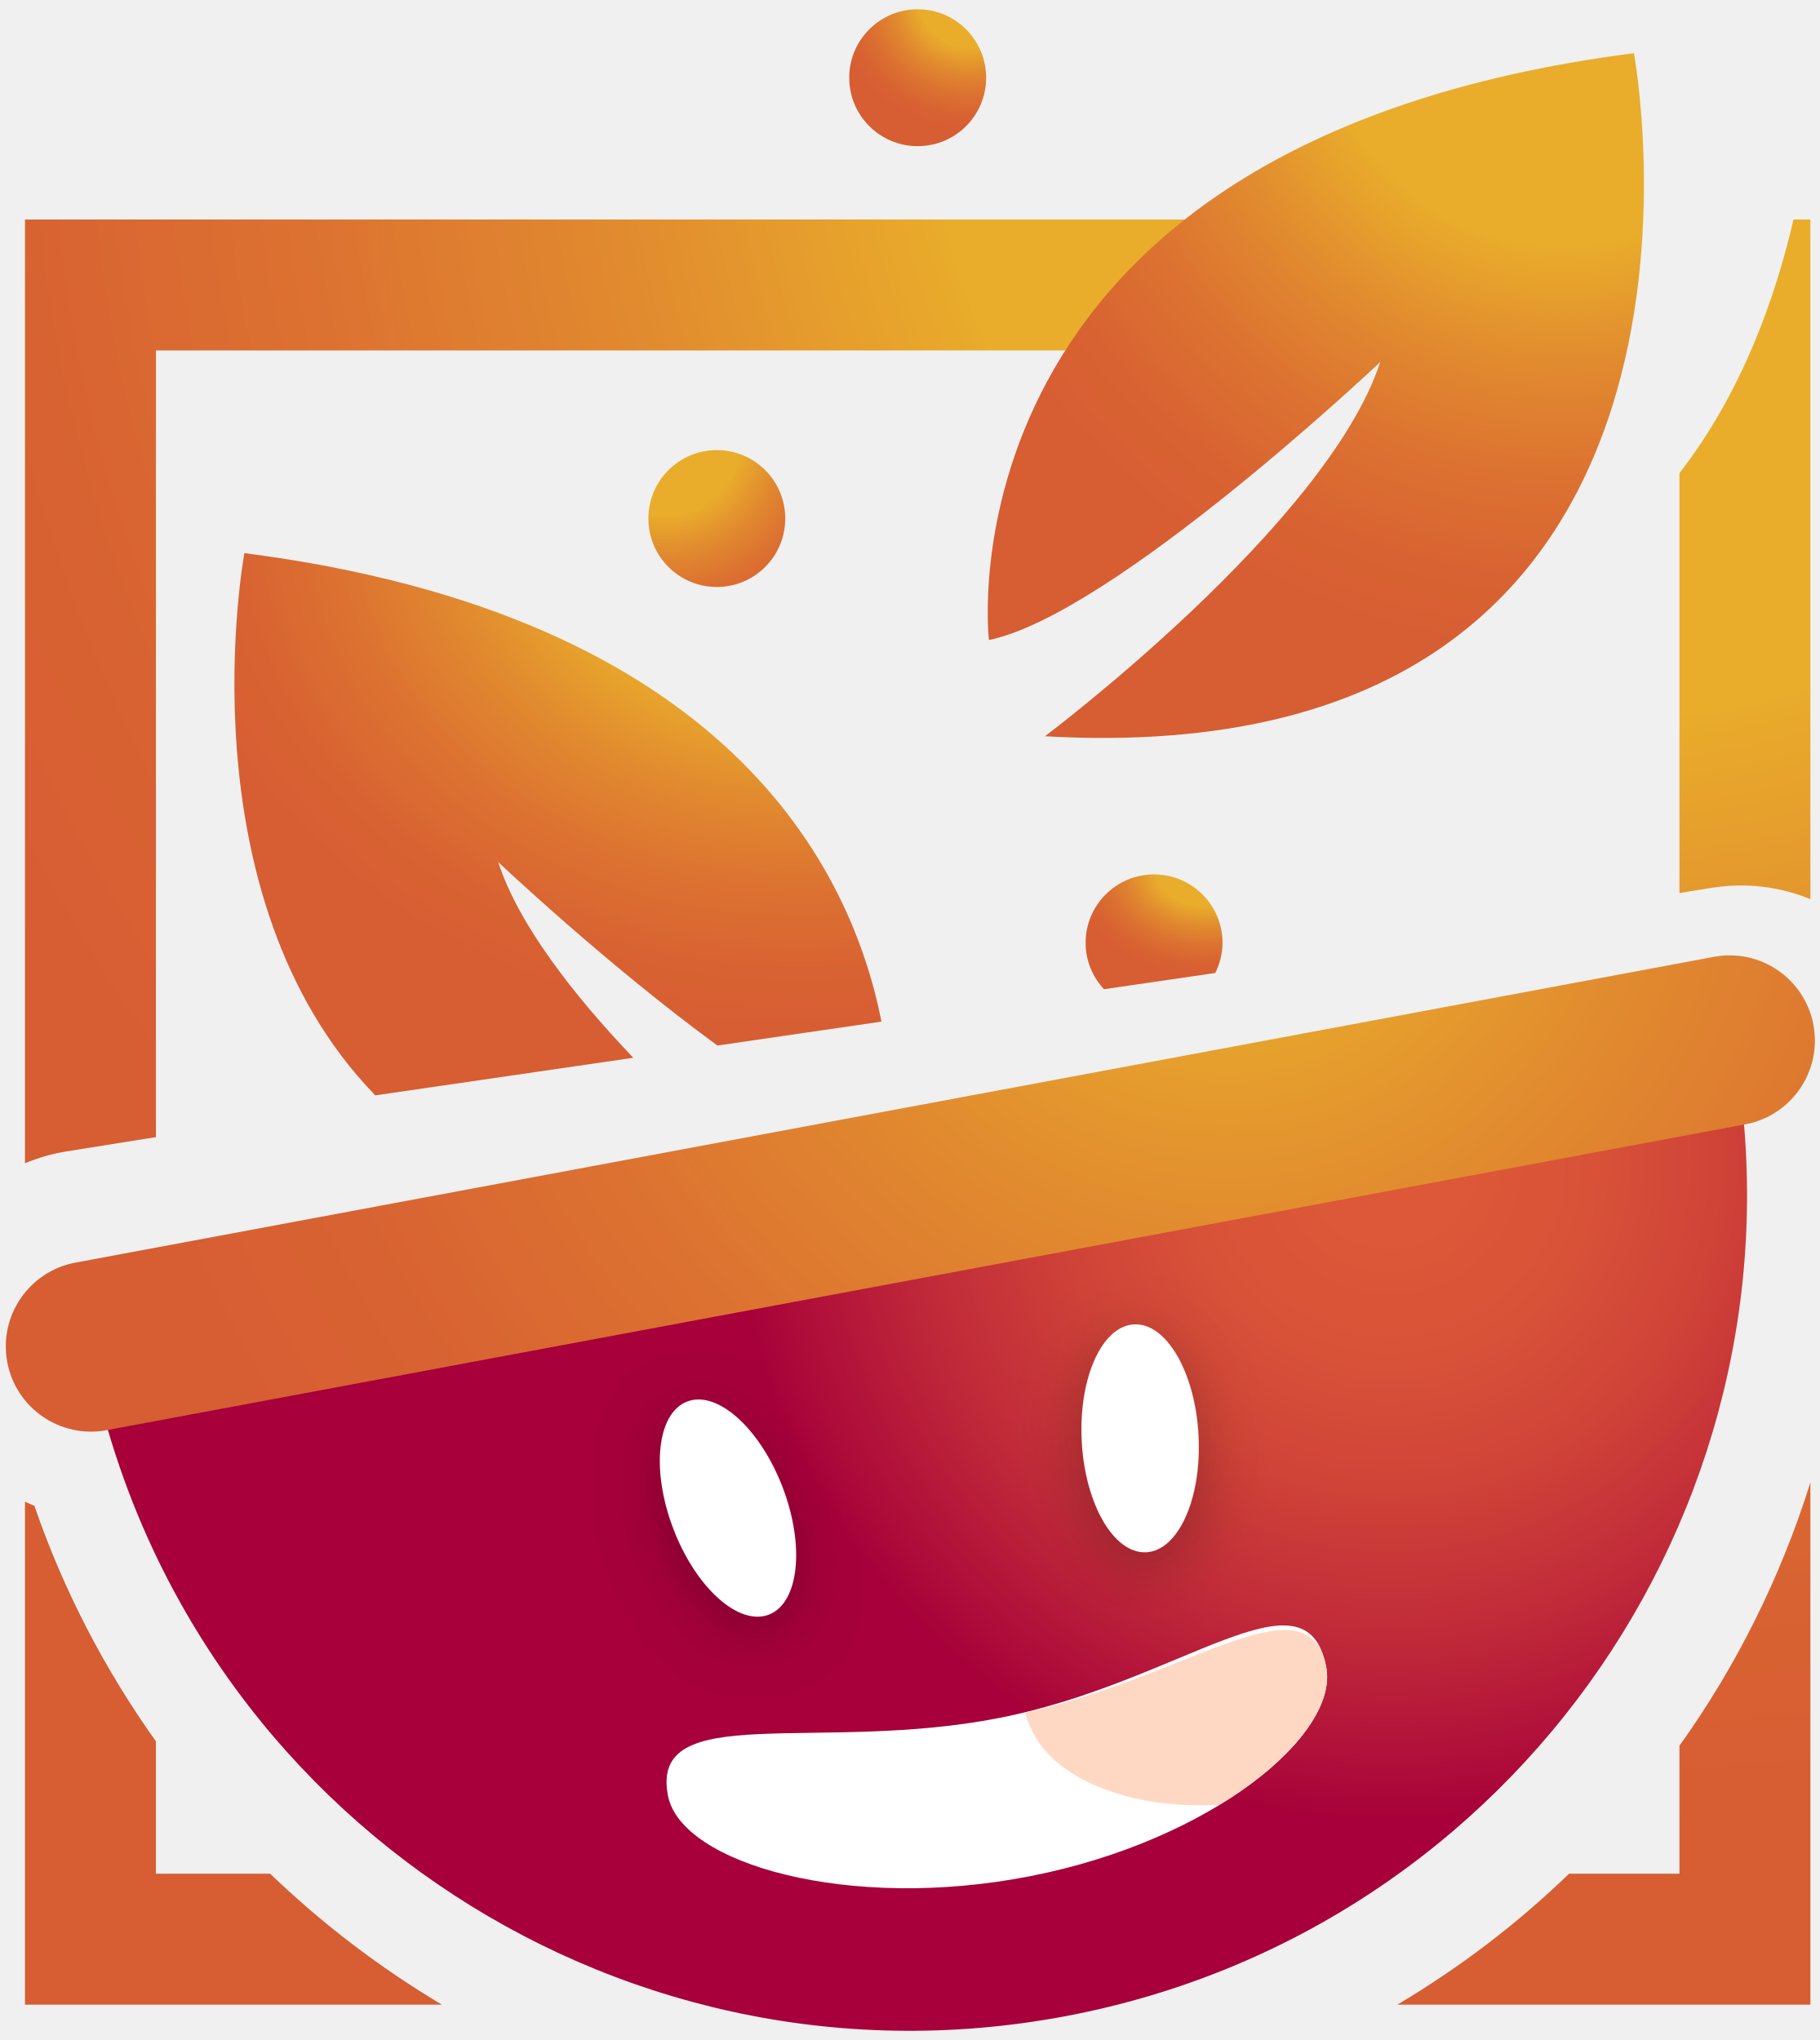
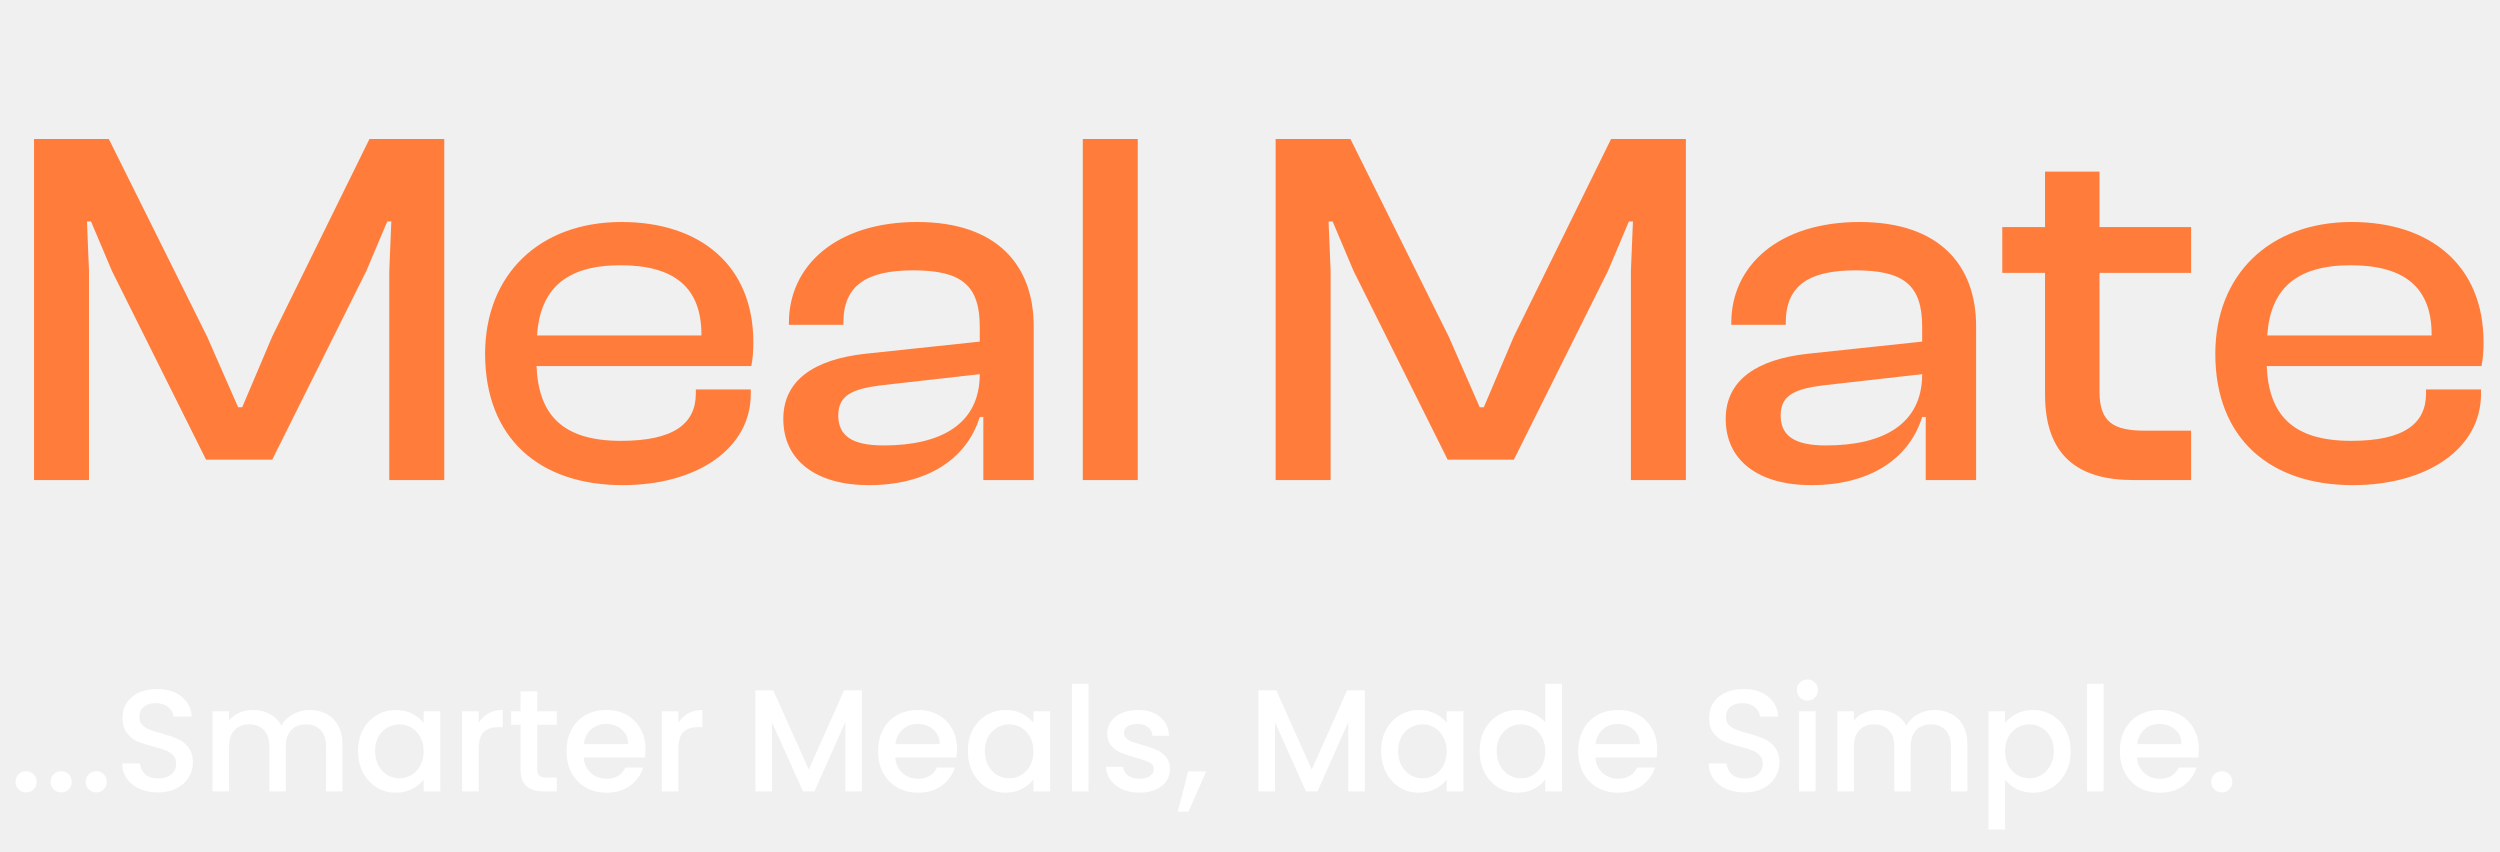
- <svg xmlns="http://www.w3.org/2000/svg" width="99" height="111" viewBox="0 0 99 111" fill="none">
-   <path d="M42.719 28.215C42.719 30.271 41.053 31.939 38.996 31.939C36.939 31.939 35.273 30.271 35.273 28.215C35.273 26.159 36.939 24.491 38.996 24.491C41.053 24.491 42.719 26.159 42.719 28.215Z" fill="url(#paint0_radial_15_9127)" />
-   <path d="M53.648 4.229C53.648 6.286 51.981 7.953 49.924 7.953C47.867 7.953 46.2 6.286 46.2 4.229C46.2 2.173 47.867 0.505 49.924 0.505C51.981 0.506 53.648 2.173 53.648 4.229Z" fill="url(#paint1_radial_15_9127)" />
-   <path d="M78.588 19.067H80.607C81.168 18.365 81.657 17.659 82.046 16.954C82.046 16.954 80.688 17.823 78.588 19.067Z" fill="url(#paint2_radial_15_9127)" />
-   <path d="M3.594 62.654C2.816 62.779 2.07 63.002 1.359 63.294V11.944H66.518C64.045 14.267 62.309 16.759 61.097 19.067H8.483V61.871L3.594 62.654ZM8.483 101.951V94.752C5.712 90.862 3.462 86.559 1.869 81.93C1.694 81.868 1.53 81.782 1.359 81.711V109.075H24.035C20.66 107.064 17.526 104.672 14.696 101.951H8.483ZM91.366 101.951H85.362C82.556 104.663 79.422 107.055 76.021 109.075H98.49V80.658C96.876 85.824 94.464 90.657 91.366 94.99V101.951ZM91.366 25.743V48.59L93.136 48.306C93.743 48.209 94.362 48.167 94.976 48.183C96.213 48.215 97.397 48.477 98.489 48.923V11.944H97.571C96.576 16.243 94.741 21.397 91.366 25.743Z" fill="url(#paint3_radial_15_9127)" />
-   <path d="M53.8 34.824C53.8 34.824 50.612 7.82 88.889 2.893C88.889 2.893 96.25 42.296 56.847 40.061C56.847 40.061 72.191 28.546 75.088 19.699C75.088 19.699 60.564 33.44 53.8 34.824Z" fill="url(#paint4_radial_15_9127)" />
-   <path d="M66.111 52.943C66.356 52.446 66.507 51.894 66.507 51.303C66.507 49.246 64.84 47.579 62.783 47.579C60.726 47.579 59.06 49.246 59.06 51.303C59.06 52.28 59.445 53.16 60.058 53.825L66.111 52.943Z" fill="url(#paint5_radial_15_9127)" />
-   <path d="M34.452 57.556C31.21 54.153 28.221 50.328 27.099 46.902C27.099 46.902 32.999 52.483 39.029 56.889L47.953 55.589C46.316 47.278 39.588 33.479 13.296 30.096C13.296 30.096 9.825 48.682 20.416 59.601L34.452 57.556Z" fill="url(#paint6_radial_15_9127)" />
-   <path d="M94.262 56.64C98.877 81.344 82.587 105.108 57.884 109.719C33.18 114.331 9.415 98.044 4.805 73.339L94.262 56.64Z" fill="url(#paint7_radial_15_9127)" />
-   <path d="M0.395 74.112C0.864 76.628 3.286 78.288 5.803 77.819L94.947 61.177C97.465 60.706 99.124 58.287 98.655 55.767C98.184 53.251 95.764 51.592 93.247 52.062L4.102 68.702C1.586 69.172 -0.074 71.595 0.395 74.112Z" fill="url(#paint8_radial_15_9127)" />
-   <g filter="url(#filter0_d_15_9127)">
-     <path d="M37.383 76.26C35.742 76.888 35.408 79.992 36.635 83.195C37.861 86.397 40.185 88.483 41.825 87.855C43.465 87.227 43.8 84.122 42.574 80.92C41.347 77.718 39.023 75.631 37.383 76.26Z" fill="white" />
-   </g>
-   <g filter="url(#filter1_d_15_9127)">
-     <path d="M61.692 72.062C59.938 72.156 58.666 75.008 58.85 78.432C59.034 81.857 60.605 84.555 62.359 84.461C64.112 84.367 65.385 81.515 65.201 78.091C65.018 74.667 63.446 71.967 61.692 72.062Z" fill="white" />
-   </g>
-   <path d="M72.148 90.691C72.871 94.376 65.938 100.146 56.049 102.086C46.16 104.027 37.064 101.402 36.341 97.717C35.311 92.469 44.484 95.416 54.373 93.475C64.262 91.535 71.044 85.065 72.148 90.691Z" fill="white" />
-   <mask id="mask0_15_9127" style="mask-type:alpha" maskUnits="userSpaceOnUse" x="36" y="88" width="37" height="15">
-     <path d="M72.247 90.98C72.909 94.677 65.882 100.331 55.962 102.107C46.042 103.883 36.99 101.109 36.328 97.412C35.386 92.147 44.508 95.246 54.428 93.469C64.348 91.693 71.236 85.336 72.247 90.98Z" fill="white" />
-   </mask>
-   <g mask="url(#mask0_15_9127)">
-     <mask id="mask1_15_9127" style="mask-type:alpha" maskUnits="userSpaceOnUse" x="36" y="88" width="37" height="15">
-       <path d="M72.147 90.691C72.87 94.376 65.938 100.146 56.049 102.086C46.16 104.027 37.063 101.402 36.34 97.717C35.31 92.469 44.483 95.416 54.372 93.475C64.261 91.535 71.043 85.065 72.147 90.691Z" fill="white" />
-     </mask>
-     <g mask="url(#mask1_15_9127)">
-       <path d="M82.426 81.55C84.336 85.518 80.84 92.832 73.585 96.324C66.331 99.817 58.068 98.163 56.157 94.195C53.437 88.545 61.878 90.543 69.133 87.051C76.387 83.559 79.51 75.492 82.426 81.55Z" fill="#FFD8C4" />
-     </g>
-   </g>
-   <defs>
-     <filter id="filter0_d_15_9127" x="32.334" y="73.477" width="14.541" height="18.942" filterUnits="userSpaceOnUse" color-interpolation-filters="sRGB">
-       <feFlood flood-opacity="0" result="BackgroundImageFix" />
-       <feColorMatrix in="SourceAlpha" type="matrix" values="0 0 0 0 0 0 0 0 0 0 0 0 0 0 0 0 0 0 127 0" result="hardAlpha" />
-       <feOffset dy="0.89" />
-       <feGaussianBlur stdDeviation="1.781" />
-       <feComposite in2="hardAlpha" operator="out" />
-       <feColorMatrix type="matrix" values="0 0 0 0 0 0 0 0 0 0 0 0 0 0 0 0 0 0 0.25 0" />
-       <feBlend mode="normal" in2="BackgroundImageFix" result="effect1_dropShadow_15_9127" />
-       <feBlend mode="normal" in="SourceGraphic" in2="effect1_dropShadow_15_9127" result="shape" />
-     </filter>
-     <filter id="filter1_d_15_9127" x="55.271" y="69.388" width="13.509" height="19.528" filterUnits="userSpaceOnUse" color-interpolation-filters="sRGB">
-       <feFlood flood-opacity="0" result="BackgroundImageFix" />
-       <feColorMatrix in="SourceAlpha" type="matrix" values="0 0 0 0 0 0 0 0 0 0 0 0 0 0 0 0 0 0 127 0" result="hardAlpha" />
-       <feOffset dy="0.89" />
-       <feGaussianBlur stdDeviation="1.781" />
-       <feComposite in2="hardAlpha" operator="out" />
-       <feColorMatrix type="matrix" values="0 0 0 0 0 0 0 0 0 0 0 0 0 0 0 0 0 0 0.25 0" />
-       <feBlend mode="normal" in2="BackgroundImageFix" result="effect1_dropShadow_15_9127" />
-       <feBlend mode="normal" in="SourceGraphic" in2="effect1_dropShadow_15_9127" result="shape" />
-     </filter>
-     <radialGradient id="paint0_radial_15_9127" cx="0" cy="0" r="1" gradientUnits="userSpaceOnUse" gradientTransform="translate(36.1813 23.9501) scale(12.2743 12.2744)">
-       <stop offset="0.333" stop-color="#E9AD2B" />
-       <stop offset="0.336" stop-color="#E9AC2B" />
-       <stop offset="0.502" stop-color="#E18A2F" />
-       <stop offset="0.66" stop-color="#DC7131" />
-       <stop offset="0.804" stop-color="#D86232" />
-       <stop offset="0.922" stop-color="#D75D33" />
-     </radialGradient>
-     <radialGradient id="paint1_radial_15_9127" cx="0" cy="0" r="1" gradientUnits="userSpaceOnUse" gradientTransform="translate(52.7404 -0.0361506) rotate(180) scale(8.21896 7.87459)">
-       <stop offset="0.333" stop-color="#E9AD2B" />
-       <stop offset="0.336" stop-color="#E9AC2B" />
-       <stop offset="0.502" stop-color="#E18A2F" />
-       <stop offset="0.66" stop-color="#DC7131" />
-       <stop offset="0.804" stop-color="#D86232" />
-       <stop offset="0.922" stop-color="#D75D33" />
-     </radialGradient>
-     <radialGradient id="paint2_radial_15_9127" cx="0" cy="0" r="1" gradientUnits="userSpaceOnUse" gradientTransform="translate(79.5639 17.285) scale(1.78671 1.7867)">
-       <stop offset="0.004" stop-color="#D81988" />
-       <stop offset="0.144" stop-color="#D21A87" />
-       <stop offset="0.333" stop-color="#C11D84" />
-       <stop offset="0.549" stop-color="#A42280" />
-       <stop offset="0.785" stop-color="#7D297A" />
-       <stop offset="1" stop-color="#533174" />
-     </radialGradient>
-     <radialGradient id="paint3_radial_15_9127" cx="0" cy="0" r="1" gradientUnits="userSpaceOnUse" gradientTransform="translate(86.6538 4.88472) rotate(180) scale(107.188 102.697)">
-       <stop offset="0.333" stop-color="#E9AD2B" />
-       <stop offset="0.336" stop-color="#E9AC2B" />
-       <stop offset="0.502" stop-color="#E18A2F" />
-       <stop offset="0.66" stop-color="#DC7131" />
-       <stop offset="0.804" stop-color="#D86232" />
-       <stop offset="0.922" stop-color="#D75D33" />
-     </radialGradient>
-     <radialGradient id="paint4_radial_15_9127" cx="0" cy="0" r="1" gradientUnits="userSpaceOnUse" gradientTransform="translate(85.0834 0.185441) rotate(180) scale(39.3945 39.3945)">
-       <stop offset="0.333" stop-color="#E9AD2B" />
-       <stop offset="0.336" stop-color="#E9AC2B" />
-       <stop offset="0.502" stop-color="#E18A2F" />
-       <stop offset="0.66" stop-color="#DC7131" />
-       <stop offset="0.804" stop-color="#D86232" />
-       <stop offset="0.922" stop-color="#D75D33" />
-     </radialGradient>
-     <radialGradient id="paint5_radial_15_9127" cx="0" cy="0" r="1" gradientUnits="userSpaceOnUse" gradientTransform="translate(65.5995 47.1249) rotate(180) scale(8.21794 6.60359)">
-       <stop offset="0.333" stop-color="#E9AD2B" />
-       <stop offset="0.336" stop-color="#E9AC2B" />
-       <stop offset="0.502" stop-color="#E18A2F" />
-       <stop offset="0.66" stop-color="#DC7131" />
-       <stop offset="0.804" stop-color="#D86232" />
-       <stop offset="0.922" stop-color="#D75D33" />
-     </radialGradient>
-     <radialGradient id="paint6_radial_15_9127" cx="0" cy="0" r="1" gradientUnits="userSpaceOnUse" gradientTransform="translate(43.6632 27.9514) rotate(180) scale(38.8455 31.1961)">
-       <stop offset="0.333" stop-color="#E9AD2B" />
-       <stop offset="0.336" stop-color="#E9AC2B" />
-       <stop offset="0.502" stop-color="#E18A2F" />
-       <stop offset="0.66" stop-color="#DC7131" />
-       <stop offset="0.804" stop-color="#D86232" />
-       <stop offset="0.922" stop-color="#D75D33" />
-     </radialGradient>
-     <radialGradient id="paint7_radial_15_9127" cx="0" cy="0" r="1" gradientUnits="userSpaceOnUse" gradientTransform="translate(75.8591 63.1012) rotate(169.426) scale(54.3659 54.3659)">
-       <stop offset="0.078" stop-color="#DC5838" />
-       <stop offset="0.189" stop-color="#D95338" />
-       <stop offset="0.326" stop-color="#D04438" />
-       <stop offset="0.475" stop-color="#C12B39" />
-       <stop offset="0.632" stop-color="#AC093A" />
-       <stop offset="0.667" stop-color="#A7003A" />
-     </radialGradient>
-     <radialGradient id="paint8_radial_15_9127" cx="0" cy="0" r="1" gradientUnits="userSpaceOnUse" gradientTransform="translate(67.0786 44.1678) rotate(169.426) scale(70.277 70.277)">
-       <stop offset="0.101" stop-color="#E9AD2B" />
-       <stop offset="0.105" stop-color="#E9AC2B" />
-       <stop offset="0.337" stop-color="#E18A2F" />
-       <stop offset="0.557" stop-color="#DC7131" />
-       <stop offset="0.758" stop-color="#D86232" />
-       <stop offset="0.922" stop-color="#D75D33" />
-     </radialGradient>
-   </defs>
+ <svg xmlns="http://www.w3.org/2000/svg" width="273" height="93" viewBox="0 0 273 93" fill="none">
+   <path d="M9.718 52.421H3.716V15.182H11.886L22.613 36.747L26.003 44.473H26.448L29.727 36.747L40.343 15.182H48.513V52.421H42.51V29.578L42.733 24.186H42.288L40.009 29.578L29.727 50.198H22.502L12.219 29.578L9.94 24.186H9.496L9.718 29.578V52.421ZM67.98 52.977C58.92 52.977 52.973 47.863 52.973 38.637C52.973 30.022 58.865 24.242 67.869 24.242C76.428 24.242 82.264 28.966 82.264 37.359C82.264 38.359 82.208 39.137 82.041 39.971H58.587C58.809 45.307 61.421 48.141 67.813 48.141C73.593 48.141 75.983 46.252 75.983 42.972V42.528H81.986V43.028C81.986 48.919 76.206 52.977 67.98 52.977ZM67.757 28.966C61.644 28.966 58.976 31.69 58.642 36.636H76.595V36.525C76.595 31.412 73.649 28.966 67.757 28.966ZM94.874 52.977C89.15 52.977 85.537 50.309 85.537 45.751C85.537 41.472 88.983 39.248 94.43 38.637L106.991 37.303V35.691C106.991 31.134 104.99 29.522 99.71 29.522C94.597 29.522 92.095 31.189 92.095 35.247V35.469H86.148V35.247C86.148 28.966 91.373 24.242 100.155 24.242C108.936 24.242 112.882 29.022 112.882 35.636V52.421H107.38V45.529H106.991C105.546 50.198 101.155 52.977 94.874 52.977ZM91.54 45.362C91.54 47.585 93.04 48.642 96.486 48.642C102.767 48.642 106.991 46.307 106.991 40.86L96.153 42.083C93.04 42.472 91.54 43.195 91.54 45.362ZM124.243 52.421H118.241V15.182H124.243V52.421ZM145.303 52.421H139.3V15.182H147.47L158.197 36.747L161.588 44.473H162.032L165.312 36.747L175.927 15.182H184.098V52.421H178.095V29.578L178.317 24.186H177.873L175.594 29.578L165.312 50.198H158.086L147.804 29.578L145.525 24.186H145.08L145.303 29.578V52.421ZM197.784 52.977C192.059 52.977 188.447 50.309 188.447 45.751C188.447 41.472 191.893 39.248 197.339 38.637L209.901 37.303V35.691C209.901 31.134 207.9 29.522 202.62 29.522C197.506 29.522 195.005 31.189 195.005 35.247V35.469H189.058V35.247C189.058 28.966 194.283 24.242 203.064 24.242C211.846 24.242 215.792 29.022 215.792 35.636V52.421H210.29V45.529H209.901C208.455 50.198 204.065 52.977 197.784 52.977ZM194.449 45.362C194.449 47.585 195.95 48.642 199.396 48.642C205.676 48.642 209.901 46.307 209.901 40.86L199.062 42.083C195.95 42.472 194.449 43.195 194.449 45.362ZM239.269 52.421H232.933C226.986 52.421 223.318 49.809 223.318 43.084V29.8H218.649V24.798H223.318V18.739H229.265V24.798H239.269V29.8H229.265V42.75C229.265 46.14 230.821 47.03 234.267 47.03H239.269V52.421ZM256.919 52.977C247.859 52.977 241.912 47.863 241.912 38.637C241.912 30.022 247.804 24.242 256.808 24.242C265.367 24.242 271.203 28.966 271.203 37.359C271.203 38.359 271.147 39.137 270.981 39.971H247.526C247.748 45.307 250.361 48.141 256.752 48.141C262.533 48.141 264.922 46.252 264.922 42.972V42.528H270.925V43.028C270.925 48.919 265.145 52.977 256.919 52.977ZM256.697 28.966C250.583 28.966 247.915 31.69 247.582 36.636H265.534V36.525C265.534 31.412 262.588 28.966 256.697 28.966Z" fill="#FF7C3B" />
+   <path d="M2.858 86.532C2.53 86.532 2.255 86.421 2.032 86.199C1.81 85.976 1.699 85.701 1.699 85.373C1.699 85.045 1.81 84.769 2.032 84.547C2.255 84.325 2.53 84.214 2.858 84.214C3.176 84.214 3.446 84.325 3.668 84.547C3.89 84.769 4.001 85.045 4.001 85.373C4.001 85.701 3.89 85.976 3.668 86.199C3.446 86.421 3.176 86.532 2.858 86.532ZM6.688 86.532C6.36 86.532 6.085 86.421 5.863 86.199C5.64 85.976 5.529 85.701 5.529 85.373C5.529 85.045 5.64 84.769 5.863 84.547C6.085 84.325 6.36 84.214 6.688 84.214C7.006 84.214 7.276 84.325 7.498 84.547C7.721 84.769 7.832 85.045 7.832 85.373C7.832 85.701 7.721 85.976 7.498 86.199C7.276 86.421 7.006 86.532 6.688 86.532ZM10.519 86.532C10.191 86.532 9.915 86.421 9.693 86.199C9.471 85.976 9.36 85.701 9.36 85.373C9.36 85.045 9.471 84.769 9.693 84.547C9.915 84.325 10.191 84.214 10.519 84.214C10.836 84.214 11.106 84.325 11.329 84.547C11.551 84.769 11.662 85.045 11.662 85.373C11.662 85.701 11.551 85.976 11.329 86.199C11.106 86.421 10.836 86.532 10.519 86.532ZM17.255 86.532C16.514 86.532 15.847 86.405 15.254 86.151C14.662 85.886 14.196 85.516 13.857 85.039C13.518 84.563 13.349 84.007 13.349 83.372H15.286C15.329 83.848 15.514 84.24 15.842 84.547C16.181 84.854 16.652 85.008 17.255 85.008C17.88 85.008 18.367 84.859 18.716 84.563C19.066 84.256 19.24 83.864 19.24 83.388C19.24 83.017 19.129 82.716 18.907 82.483C18.695 82.25 18.425 82.07 18.097 81.943C17.779 81.816 17.335 81.678 16.763 81.53C16.043 81.339 15.456 81.149 15 80.958C14.556 80.757 14.175 80.45 13.857 80.037C13.539 79.624 13.381 79.074 13.381 78.386C13.381 77.75 13.539 77.195 13.857 76.718C14.175 76.242 14.619 75.877 15.191 75.623C15.763 75.368 16.424 75.241 17.176 75.241C18.245 75.241 19.119 75.511 19.796 76.051C20.484 76.581 20.865 77.311 20.939 78.243H18.939C18.907 77.84 18.716 77.496 18.367 77.21C18.017 76.925 17.557 76.782 16.985 76.782C16.467 76.782 16.043 76.914 15.715 77.179C15.387 77.443 15.223 77.825 15.223 78.322C15.223 78.661 15.323 78.941 15.524 79.164C15.736 79.376 16.001 79.545 16.318 79.672C16.636 79.799 17.07 79.937 17.62 80.085C18.351 80.286 18.944 80.487 19.399 80.688C19.865 80.889 20.257 81.202 20.574 81.625C20.902 82.038 21.067 82.594 21.067 83.293C21.067 83.854 20.913 84.383 20.606 84.88C20.31 85.378 19.87 85.78 19.288 86.087C18.716 86.384 18.039 86.532 17.255 86.532ZM33.795 77.528C34.483 77.528 35.097 77.671 35.637 77.957C36.187 78.243 36.616 78.666 36.923 79.227C37.24 79.788 37.399 80.466 37.399 81.26V86.421H35.605V81.53C35.605 80.746 35.409 80.148 35.017 79.735C34.626 79.312 34.091 79.1 33.413 79.1C32.736 79.1 32.196 79.312 31.794 79.735C31.402 80.148 31.206 80.746 31.206 81.53V86.421H29.412V81.53C29.412 80.746 29.216 80.148 28.824 79.735C28.432 79.312 27.898 79.1 27.22 79.1C26.543 79.1 26.003 79.312 25.601 79.735C25.209 80.148 25.013 80.746 25.013 81.53V86.421H23.203V77.671H25.013V78.671C25.309 78.311 25.685 78.031 26.14 77.83C26.596 77.629 27.083 77.528 27.601 77.528C28.3 77.528 28.925 77.676 29.475 77.973C30.026 78.269 30.449 78.698 30.746 79.259C31.01 78.73 31.423 78.311 31.984 78.004C32.545 77.687 33.149 77.528 33.795 77.528ZM39.099 82.006C39.099 81.128 39.279 80.35 39.639 79.672C40.01 78.994 40.508 78.47 41.132 78.1C41.767 77.719 42.466 77.528 43.228 77.528C43.916 77.528 44.514 77.666 45.023 77.941C45.541 78.206 45.954 78.539 46.261 78.941V77.671H48.087V86.421H46.261V85.119C45.954 85.532 45.536 85.876 45.007 86.151C44.477 86.426 43.874 86.564 43.197 86.564C42.445 86.564 41.757 86.373 41.132 85.992C40.508 85.6 40.01 85.061 39.639 84.372C39.279 83.674 39.099 82.885 39.099 82.006ZM46.261 82.038C46.261 81.435 46.134 80.91 45.88 80.466C45.637 80.021 45.314 79.683 44.911 79.45C44.509 79.217 44.075 79.1 43.609 79.1C43.144 79.1 42.709 79.217 42.307 79.45C41.905 79.672 41.577 80.005 41.323 80.45C41.079 80.884 40.957 81.403 40.957 82.006C40.957 82.61 41.079 83.139 41.323 83.594C41.577 84.049 41.905 84.399 42.307 84.642C42.72 84.875 43.154 84.992 43.609 84.992C44.075 84.992 44.509 84.875 44.911 84.642C45.314 84.409 45.637 84.071 45.88 83.626C46.134 83.171 46.261 82.641 46.261 82.038ZM52.276 78.941C52.54 78.497 52.89 78.153 53.324 77.909C53.768 77.655 54.292 77.528 54.896 77.528V79.402H54.435C53.726 79.402 53.186 79.582 52.816 79.942C52.456 80.302 52.276 80.926 52.276 81.816V86.421H50.465V77.671H52.276V78.941ZM58.672 79.148V83.991C58.672 84.319 58.746 84.558 58.894 84.706C59.053 84.844 59.318 84.912 59.688 84.912H60.8V86.421H59.371C58.555 86.421 57.931 86.23 57.497 85.849C57.063 85.468 56.846 84.849 56.846 83.991V79.148H55.813V77.671H56.846V75.496H58.672V77.671H60.8V79.148H58.672ZM70.488 81.832C70.488 82.16 70.467 82.456 70.424 82.721H63.739C63.792 83.42 64.051 83.981 64.517 84.404C64.983 84.828 65.554 85.039 66.232 85.039C67.206 85.039 67.894 84.632 68.296 83.817H70.249C69.985 84.621 69.503 85.283 68.804 85.802C68.116 86.31 67.259 86.564 66.232 86.564C65.395 86.564 64.644 86.379 63.977 86.008C63.321 85.627 62.802 85.098 62.421 84.42C62.05 83.732 61.865 82.938 61.865 82.038C61.865 81.138 62.045 80.35 62.405 79.672C62.775 78.984 63.289 78.454 63.945 78.084C64.612 77.713 65.374 77.528 66.232 77.528C67.058 77.528 67.793 77.708 68.439 78.068C69.085 78.428 69.588 78.936 69.948 79.593C70.308 80.238 70.488 80.985 70.488 81.832ZM68.598 81.26C68.587 80.593 68.349 80.058 67.883 79.656C67.418 79.254 66.841 79.053 66.153 79.053C65.528 79.053 64.993 79.254 64.549 79.656C64.104 80.048 63.839 80.582 63.755 81.26H68.598ZM74.08 78.941C74.344 78.497 74.694 78.153 75.128 77.909C75.572 77.655 76.096 77.528 76.7 77.528V79.402H76.239C75.53 79.402 74.99 79.582 74.62 79.942C74.26 80.302 74.08 80.926 74.08 81.816V86.421H72.269V77.671H74.08V78.941ZM94.113 75.384V86.421H92.303V78.862L88.936 86.421H87.682L84.299 78.862V86.421H82.489V75.384H84.442L88.317 84.039L92.176 75.384H94.113ZM104.512 81.832C104.512 82.16 104.491 82.456 104.448 82.721H97.763C97.816 83.42 98.075 83.981 98.541 84.404C99.007 84.828 99.578 85.039 100.256 85.039C101.23 85.039 101.918 84.632 102.32 83.817H104.274C104.009 84.621 103.527 85.283 102.829 85.802C102.14 86.31 101.283 86.564 100.256 86.564C99.42 86.564 98.668 86.379 98.001 86.008C97.345 85.627 96.826 85.098 96.445 84.42C96.074 83.732 95.889 82.938 95.889 82.038C95.889 81.138 96.069 80.35 96.429 79.672C96.799 78.984 97.313 78.454 97.969 78.084C98.636 77.713 99.398 77.528 100.256 77.528C101.082 77.528 101.818 77.708 102.463 78.068C103.109 78.428 103.612 78.936 103.972 79.593C104.332 80.238 104.512 80.985 104.512 81.832ZM102.622 81.26C102.612 80.593 102.373 80.058 101.908 79.656C101.442 79.254 100.865 79.053 100.177 79.053C99.552 79.053 99.017 79.254 98.573 79.656C98.128 80.048 97.863 80.582 97.779 81.26H102.622ZM105.69 82.006C105.69 81.128 105.87 80.35 106.23 79.672C106.6 78.994 107.098 78.47 107.723 78.1C108.358 77.719 109.056 77.528 109.819 77.528C110.507 77.528 111.105 77.666 111.613 77.941C112.132 78.206 112.545 78.539 112.852 78.941V77.671H114.678V86.421H112.852V85.119C112.545 85.532 112.127 85.876 111.597 86.151C111.068 86.426 110.464 86.564 109.787 86.564C109.035 86.564 108.347 86.373 107.723 85.992C107.098 85.6 106.6 85.061 106.23 84.372C105.87 83.674 105.69 82.885 105.69 82.006ZM112.852 82.038C112.852 81.435 112.725 80.91 112.471 80.466C112.227 80.021 111.904 79.683 111.502 79.45C111.1 79.217 110.666 79.1 110.2 79.1C109.734 79.1 109.3 79.217 108.898 79.45C108.495 79.672 108.167 80.005 107.913 80.45C107.67 80.884 107.548 81.403 107.548 82.006C107.548 82.61 107.67 83.139 107.913 83.594C108.167 84.049 108.495 84.399 108.898 84.642C109.311 84.875 109.745 84.992 110.2 84.992C110.666 84.992 111.1 84.875 111.502 84.642C111.904 84.409 112.227 84.071 112.471 83.626C112.725 83.171 112.852 82.641 112.852 82.038ZM118.866 74.67V86.421H117.056V74.67H118.866ZM124.419 86.564C123.731 86.564 123.111 86.442 122.561 86.199C122.021 85.945 121.592 85.606 121.275 85.182C120.957 84.748 120.788 84.266 120.766 83.737H122.64C122.672 84.108 122.847 84.42 123.164 84.674C123.493 84.918 123.9 85.039 124.387 85.039C124.895 85.039 125.287 84.944 125.562 84.754C125.848 84.552 125.991 84.298 125.991 83.991C125.991 83.663 125.832 83.42 125.515 83.261C125.208 83.102 124.715 82.927 124.038 82.737C123.381 82.557 122.847 82.382 122.434 82.213C122.021 82.043 121.661 81.784 121.354 81.435C121.058 81.085 120.909 80.625 120.909 80.053C120.909 79.587 121.047 79.164 121.322 78.783C121.598 78.391 121.989 78.084 122.497 77.862C123.016 77.639 123.609 77.528 124.276 77.528C125.271 77.528 126.07 77.782 126.674 78.29C127.288 78.788 127.616 79.471 127.658 80.339H125.848C125.816 79.947 125.657 79.635 125.372 79.402C125.086 79.169 124.699 79.053 124.212 79.053C123.736 79.053 123.371 79.143 123.117 79.323C122.863 79.502 122.736 79.741 122.736 80.037C122.736 80.27 122.82 80.466 122.99 80.625C123.159 80.784 123.365 80.91 123.609 81.006C123.852 81.091 124.212 81.202 124.689 81.339C125.324 81.509 125.843 81.683 126.245 81.863C126.658 82.033 127.013 82.287 127.309 82.626C127.605 82.964 127.759 83.414 127.77 83.975C127.77 84.473 127.632 84.918 127.357 85.309C127.081 85.701 126.69 86.008 126.182 86.23C125.684 86.453 125.096 86.564 124.419 86.564ZM131.711 84.245L129.789 88.628H128.614L129.742 84.245H131.711ZM149.042 75.384V86.421H147.231V78.862L143.865 86.421H142.61L139.228 78.862V86.421H137.417V75.384H139.371L143.245 84.039L147.104 75.384H149.042ZM150.818 82.006C150.818 81.128 150.998 80.35 151.358 79.672C151.728 78.994 152.226 78.47 152.85 78.1C153.485 77.719 154.184 77.528 154.946 77.528C155.635 77.528 156.233 77.666 156.741 77.941C157.26 78.206 157.672 78.539 157.979 78.941V77.671H159.806V86.421H157.979V85.119C157.672 85.532 157.254 85.876 156.725 86.151C156.196 86.426 155.592 86.564 154.915 86.564C154.163 86.564 153.475 86.373 152.85 85.992C152.226 85.6 151.728 85.061 151.358 84.372C150.998 83.674 150.818 82.885 150.818 82.006ZM157.979 82.038C157.979 81.435 157.852 80.91 157.598 80.466C157.355 80.021 157.032 79.683 156.63 79.45C156.227 79.217 155.793 79.1 155.327 79.1C154.862 79.1 154.428 79.217 154.025 79.45C153.623 79.672 153.295 80.005 153.041 80.45C152.797 80.884 152.676 81.403 152.676 82.006C152.676 82.61 152.797 83.139 153.041 83.594C153.295 84.049 153.623 84.399 154.025 84.642C154.438 84.875 154.872 84.992 155.327 84.992C155.793 84.992 156.227 84.875 156.63 84.642C157.032 84.409 157.355 84.071 157.598 83.626C157.852 83.171 157.979 82.641 157.979 82.038ZM161.58 82.006C161.58 81.128 161.76 80.35 162.12 79.672C162.49 78.994 162.988 78.47 163.613 78.1C164.248 77.719 164.952 77.528 165.725 77.528C166.296 77.528 166.857 77.655 167.408 77.909C167.969 78.153 168.414 78.481 168.742 78.894V74.67H170.568V86.421H168.742V85.103C168.445 85.526 168.033 85.876 167.503 86.151C166.984 86.426 166.386 86.564 165.709 86.564C164.947 86.564 164.248 86.373 163.613 85.992C162.988 85.6 162.49 85.061 162.12 84.372C161.76 83.674 161.58 82.885 161.58 82.006ZM168.742 82.038C168.742 81.435 168.615 80.91 168.361 80.466C168.117 80.021 167.794 79.683 167.392 79.45C166.99 79.217 166.556 79.1 166.09 79.1C165.624 79.1 165.19 79.217 164.788 79.45C164.385 79.672 164.057 80.005 163.803 80.45C163.56 80.884 163.438 81.403 163.438 82.006C163.438 82.61 163.56 83.139 163.803 83.594C164.057 84.049 164.385 84.399 164.788 84.642C165.201 84.875 165.635 84.992 166.09 84.992C166.556 84.992 166.99 84.875 167.392 84.642C167.794 84.409 168.117 84.071 168.361 83.626C168.615 83.171 168.742 82.641 168.742 82.038ZM180.965 81.832C180.965 82.16 180.944 82.456 180.902 82.721H174.216C174.269 83.42 174.529 83.981 174.994 84.404C175.46 84.828 176.032 85.039 176.709 85.039C177.683 85.039 178.371 84.632 178.774 83.817H180.727C180.462 84.621 179.981 85.283 179.282 85.802C178.594 86.31 177.736 86.564 176.709 86.564C175.873 86.564 175.121 86.379 174.454 86.008C173.798 85.627 173.279 85.098 172.898 84.42C172.528 83.732 172.342 82.938 172.342 82.038C172.342 81.138 172.522 80.35 172.882 79.672C173.253 78.984 173.766 78.454 174.423 78.084C175.09 77.713 175.852 77.528 176.709 77.528C177.535 77.528 178.271 77.708 178.917 78.068C179.562 78.428 180.065 78.936 180.425 79.593C180.785 80.238 180.965 80.985 180.965 81.832ZM179.076 81.26C179.065 80.593 178.827 80.058 178.361 79.656C177.895 79.254 177.318 79.053 176.63 79.053C176.005 79.053 175.471 79.254 175.026 79.656C174.581 80.048 174.317 80.582 174.232 81.26H179.076ZM190.508 86.532C189.767 86.532 189.1 86.405 188.507 86.151C187.915 85.886 187.449 85.516 187.11 85.039C186.771 84.563 186.602 84.007 186.602 83.372H188.539C188.582 83.848 188.767 84.24 189.095 84.547C189.434 84.854 189.905 85.008 190.508 85.008C191.133 85.008 191.62 84.859 191.969 84.563C192.319 84.256 192.493 83.864 192.493 83.388C192.493 83.017 192.382 82.716 192.16 82.483C191.948 82.25 191.678 82.07 191.35 81.943C191.032 81.816 190.588 81.678 190.016 81.53C189.296 81.339 188.709 81.149 188.253 80.958C187.809 80.757 187.428 80.45 187.11 80.037C186.792 79.624 186.634 79.074 186.634 78.386C186.634 77.75 186.792 77.195 187.11 76.718C187.428 76.242 187.872 75.877 188.444 75.623C189.016 75.368 189.677 75.241 190.429 75.241C191.498 75.241 192.372 75.511 193.049 76.051C193.737 76.581 194.118 77.311 194.192 78.243H192.192C192.16 77.84 191.969 77.496 191.62 77.21C191.271 76.925 190.81 76.782 190.238 76.782C189.72 76.782 189.296 76.914 188.968 77.179C188.64 77.443 188.476 77.825 188.476 78.322C188.476 78.661 188.576 78.941 188.777 79.164C188.989 79.376 189.254 79.545 189.571 79.672C189.889 79.799 190.323 79.937 190.874 80.085C191.604 80.286 192.197 80.487 192.652 80.688C193.118 80.889 193.51 81.202 193.827 81.625C194.155 82.038 194.32 82.594 194.32 83.293C194.32 83.854 194.166 84.383 193.859 84.88C193.563 85.378 193.123 85.78 192.541 86.087C191.969 86.384 191.292 86.532 190.508 86.532ZM197.377 76.512C197.048 76.512 196.773 76.401 196.551 76.178C196.329 75.956 196.217 75.681 196.217 75.353C196.217 75.024 196.329 74.749 196.551 74.527C196.773 74.305 197.048 74.193 197.377 74.193C197.694 74.193 197.964 74.305 198.187 74.527C198.409 74.749 198.52 75.024 198.52 75.353C198.52 75.681 198.409 75.956 198.187 76.178C197.964 76.401 197.694 76.512 197.377 76.512ZM198.266 77.671V86.421H196.456V77.671H198.266ZM211.235 77.528C211.923 77.528 212.537 77.671 213.077 77.957C213.627 78.243 214.056 78.666 214.363 79.227C214.681 79.788 214.839 80.466 214.839 81.26V86.421H213.045V81.53C213.045 80.746 212.849 80.148 212.457 79.735C212.066 79.312 211.531 79.1 210.854 79.1C210.176 79.1 209.636 79.312 209.234 79.735C208.842 80.148 208.646 80.746 208.646 81.53V86.421H206.852V81.53C206.852 80.746 206.656 80.148 206.264 79.735C205.873 79.312 205.338 79.1 204.66 79.1C203.983 79.1 203.443 79.312 203.041 79.735C202.649 80.148 202.453 80.746 202.453 81.53V86.421H200.643V77.671H202.453V78.671C202.749 78.311 203.125 78.031 203.581 77.83C204.036 77.629 204.523 77.528 205.042 77.528C205.74 77.528 206.365 77.676 206.915 77.973C207.466 78.269 207.889 78.698 208.186 79.259C208.45 78.73 208.863 78.311 209.424 78.004C209.985 77.687 210.589 77.528 211.235 77.528ZM218.953 78.957C219.26 78.555 219.679 78.216 220.208 77.941C220.737 77.666 221.335 77.528 222.002 77.528C222.765 77.528 223.458 77.719 224.083 78.1C224.718 78.47 225.215 78.994 225.575 79.672C225.935 80.35 226.115 81.128 226.115 82.006C226.115 82.885 225.935 83.674 225.575 84.372C225.215 85.061 224.718 85.6 224.083 85.992C223.458 86.373 222.765 86.564 222.002 86.564C221.335 86.564 220.742 86.431 220.224 86.167C219.705 85.892 219.282 85.553 218.953 85.15V90.582H217.143V77.671H218.953V78.957ZM224.273 82.006C224.273 81.403 224.146 80.884 223.892 80.45C223.649 80.005 223.32 79.672 222.907 79.45C222.505 79.217 222.071 79.1 221.605 79.1C221.15 79.1 220.716 79.217 220.303 79.45C219.901 79.683 219.573 80.021 219.319 80.466C219.075 80.91 218.953 81.435 218.953 82.038C218.953 82.641 219.075 83.171 219.319 83.626C219.573 84.071 219.901 84.409 220.303 84.642C220.716 84.875 221.15 84.992 221.605 84.992C222.071 84.992 222.505 84.875 222.907 84.642C223.32 84.399 223.649 84.049 223.892 83.594C224.146 83.139 224.273 82.61 224.273 82.006ZM229.716 74.67V86.421H227.905V74.67H229.716ZM240.112 81.832C240.112 82.16 240.091 82.456 240.048 82.721H233.363C233.416 83.42 233.675 83.981 234.141 84.404C234.607 84.828 235.179 85.039 235.856 85.039C236.83 85.039 237.518 84.632 237.92 83.817H239.874C239.609 84.621 239.127 85.283 238.429 85.802C237.741 86.31 236.883 86.564 235.856 86.564C235.02 86.564 234.268 86.379 233.601 86.008C232.945 85.627 232.426 85.098 232.045 84.42C231.674 83.732 231.489 82.938 231.489 82.038C231.489 81.138 231.669 80.35 232.029 79.672C232.4 78.984 232.913 78.454 233.569 78.084C234.236 77.713 234.999 77.528 235.856 77.528C236.682 77.528 237.418 77.708 238.063 78.068C238.709 78.428 239.212 78.936 239.572 79.593C239.932 80.238 240.112 80.985 240.112 81.832ZM238.222 81.26C238.212 80.593 237.973 80.058 237.508 79.656C237.042 79.254 236.465 79.053 235.777 79.053C235.152 79.053 234.617 79.254 234.173 79.656C233.728 80.048 233.464 80.582 233.379 81.26H238.222ZM242.624 86.532C242.296 86.532 242.021 86.421 241.798 86.199C241.576 85.976 241.465 85.701 241.465 85.373C241.465 85.045 241.576 84.769 241.798 84.547C242.021 84.325 242.296 84.214 242.624 84.214C242.942 84.214 243.212 84.325 243.434 84.547C243.656 84.769 243.767 85.045 243.767 85.373C243.767 85.701 243.656 85.976 243.434 86.199C243.212 86.421 242.942 86.532 242.624 86.532Z" fill="white" />
</svg>
